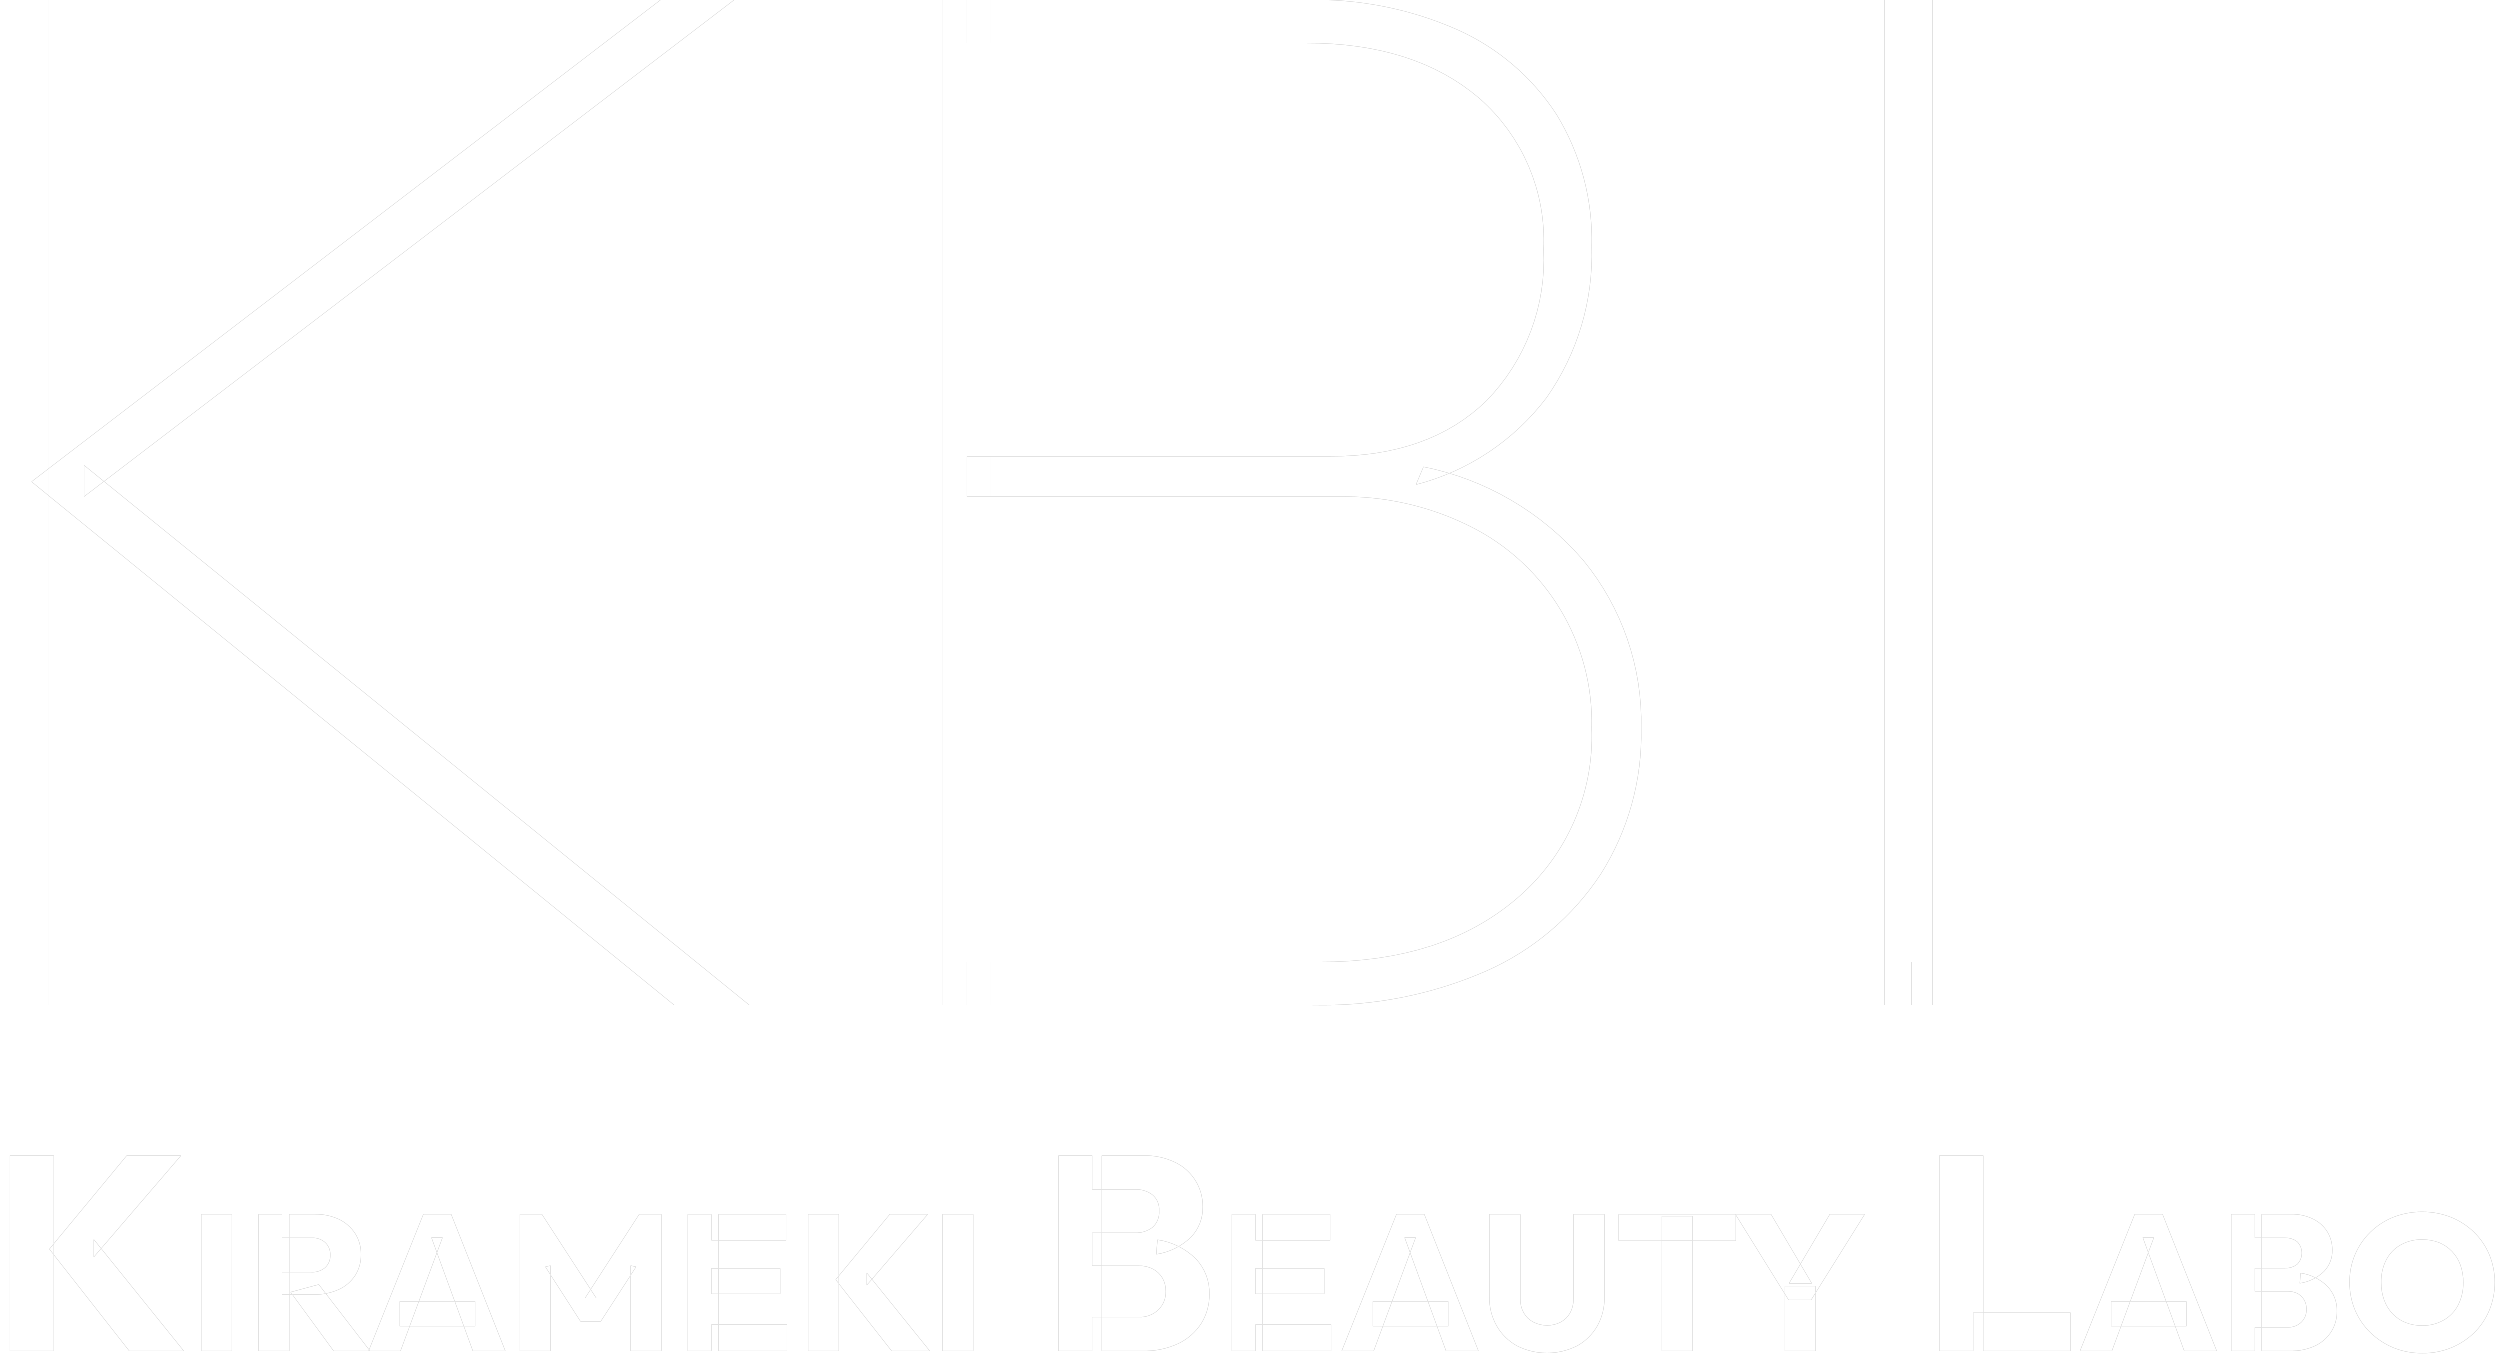
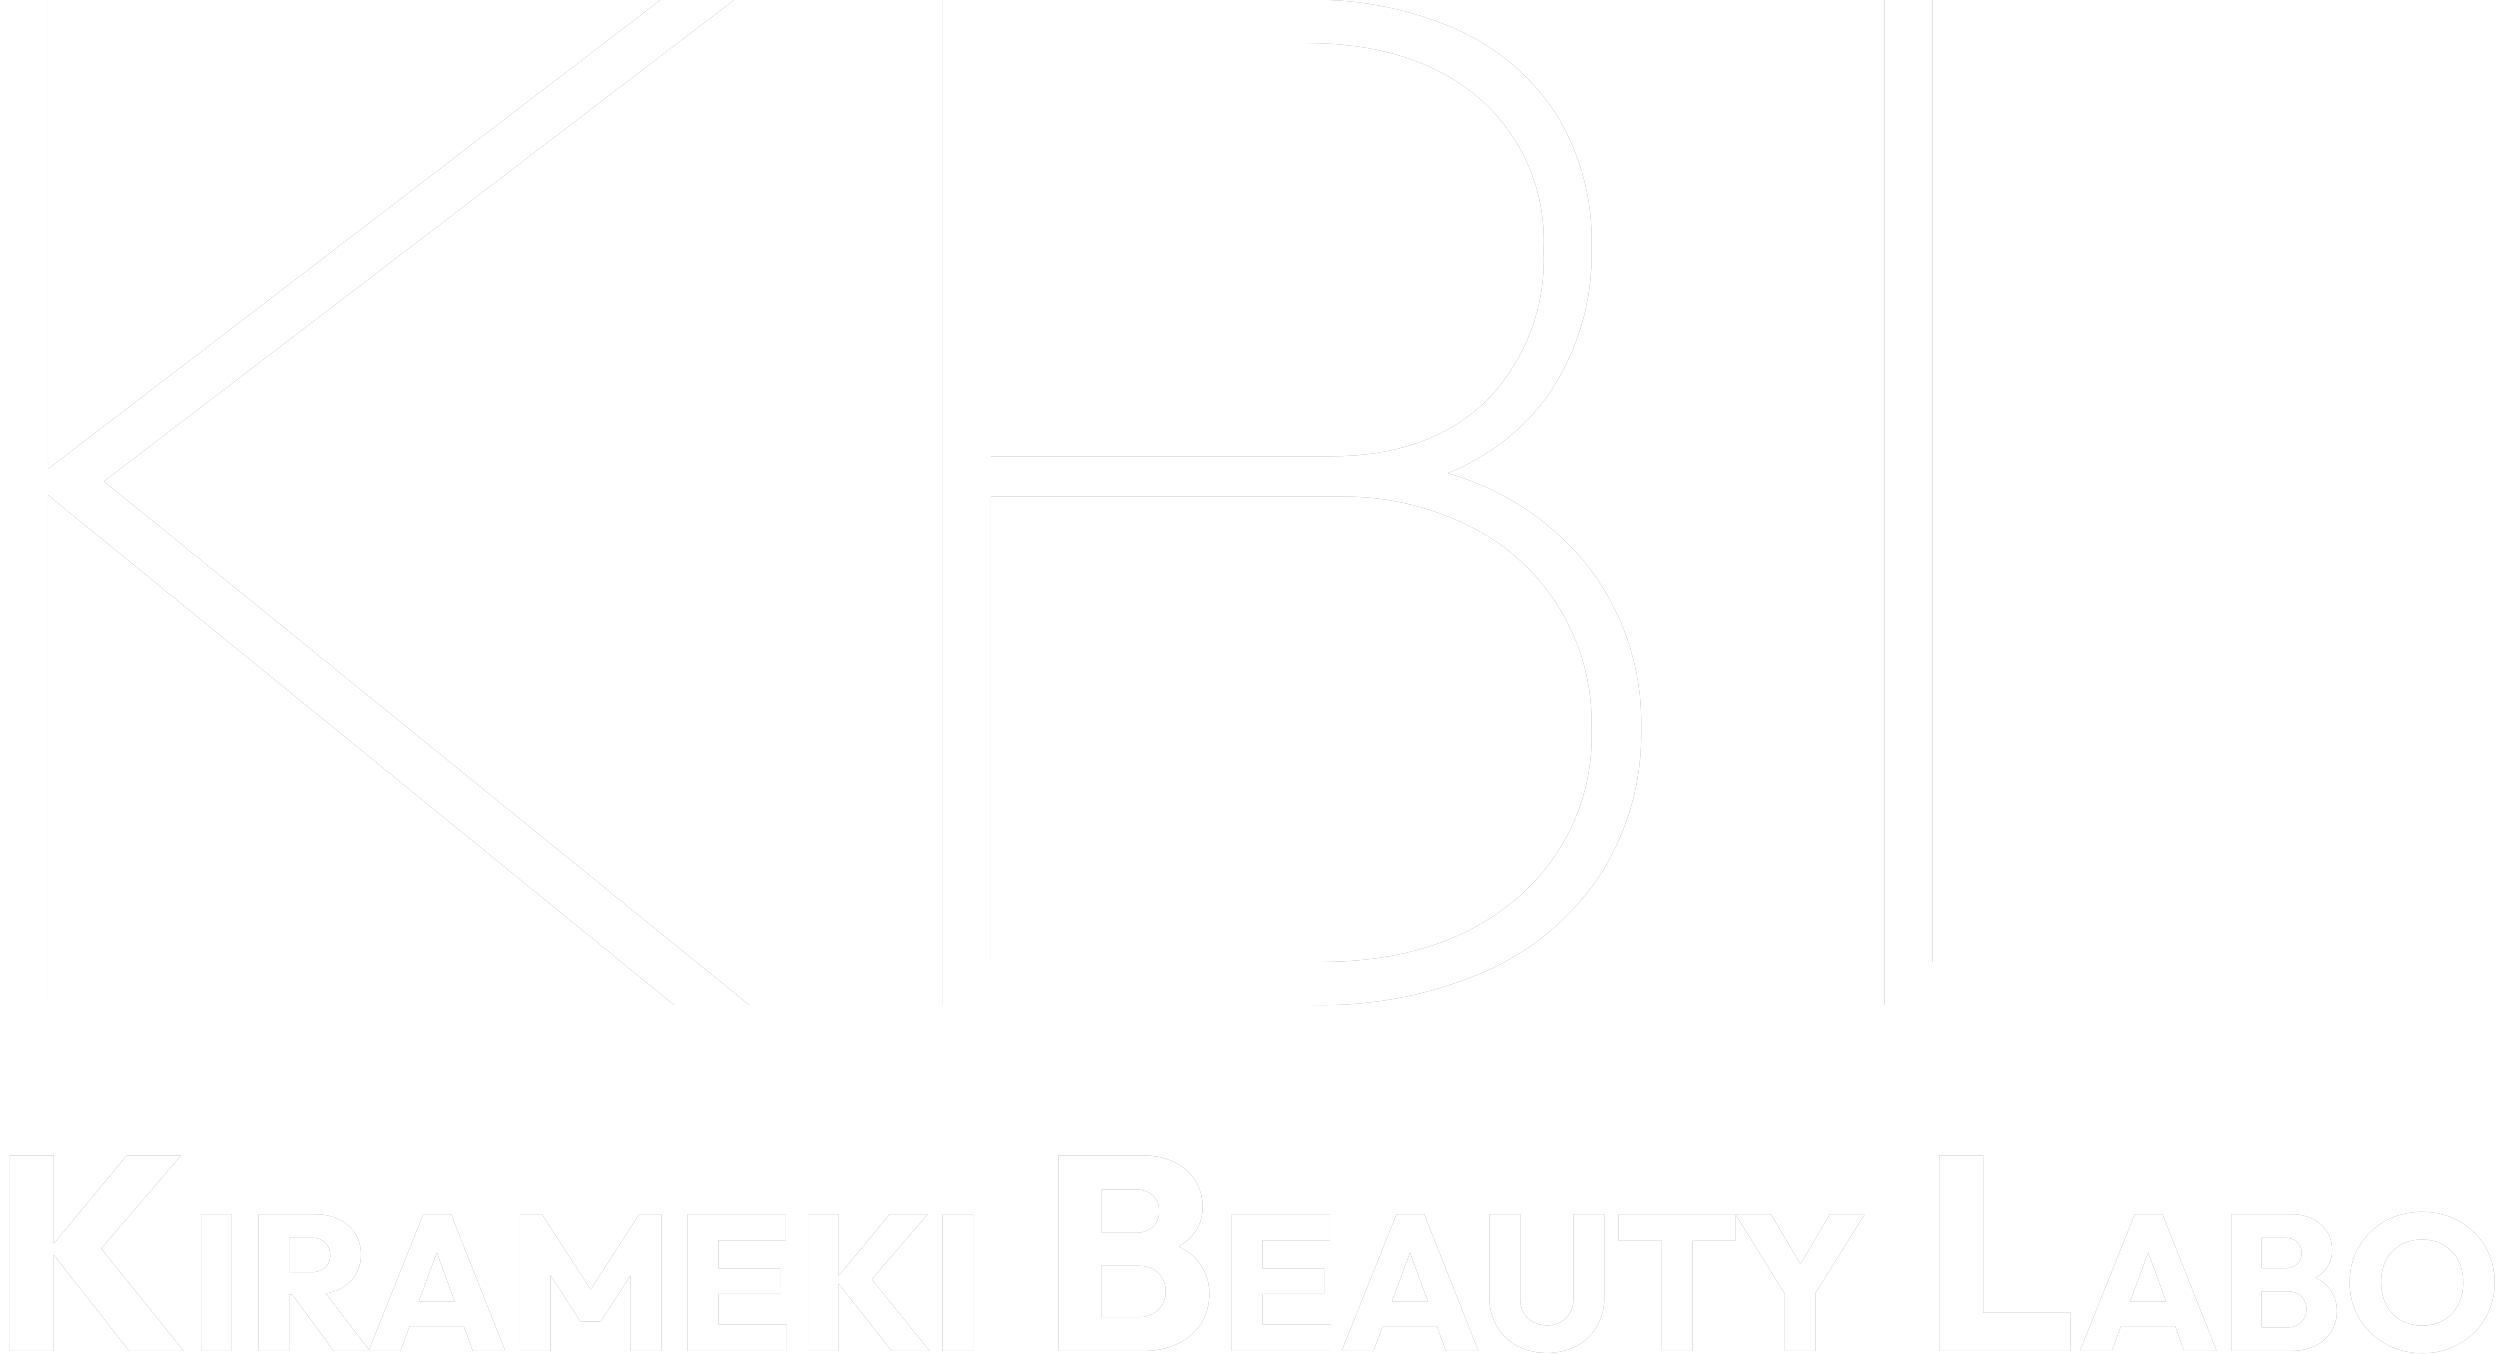
<svg xmlns="http://www.w3.org/2000/svg" width="144.125" height="78.03" viewBox="0 0 144.125 78.03">
  <defs>
    <style>
      .cls-1 {
        filter: url(#filter);
      }

      .cls-2 {
        fill: #333;
        fill-rule: evenodd;
      }
    </style>
    <filter id="filter" filterUnits="userSpaceOnUse">
      <feFlood result="flood" flood-color="#fff" />
      <feComposite result="composite" operator="in" in2="SourceGraphic" />
      <feBlend result="blend" in2="SourceGraphic" />
    </filter>
  </defs>
  <g id="footer_logo.svg" class="cls-1">
-     <path id="Kirameki_Beauty_Labo" data-name="Kirameki Beauty Labo" class="cls-2" d="M660.062,5217.82l-5.186-6.43v1.02l5.025-5.85h-3.125l-4.461,5.39,4.606,5.87h3.141Zm-7.489,0v-11.26h-2.529v11.26h2.529Zm10.267,0v-7.88h-1.77v7.88h1.77Zm4.724-3.25a3.35,3.35,0,0,0,1.432-.29,2.219,2.219,0,0,0,.947-0.81,2.181,2.181,0,0,0,.338-1.21,2.2,2.2,0,0,0-.338-1.21,2.324,2.324,0,0,0-.936-0.82,3.188,3.188,0,0,0-1.387-.29h-1.894v1.36h1.691a1.089,1.089,0,0,1,.812.28,0.936,0.936,0,0,1,.282.7,0.948,0.948,0,0,1-.288.73,1.147,1.147,0,0,1-.817.27h-1.68v1.29h1.838Zm-1.421,3.25v-7.88h-1.77v7.88h1.77Zm4.657,0-2.954-3.83-1.624.44,2.48,3.39h2.1Zm1.758,0,2.424-6.54h-0.643l2.39,6.54H678.6l-3.123-7.88h-1.6l-3.157,7.88h1.838Zm4.3-1.43v-1.43h-4.341v1.43h4.341Zm4.351,1.43v-4.92l-0.3.07,2.029,3.15H684.1l2.041-3.15-0.316-.07v4.92h1.77v-7.88h-1.274l-3.122,4.83h0.642l-3.134-4.83h-1.263v7.88h1.759Zm9.684,0v-7.88h-1.77v7.88h1.77Zm3.946,0v-1.52h-4.363v1.52h4.363Zm-0.394-3.29v-1.47h-3.969v1.47h3.969Zm0.338-3.09v-1.5h-4.307v1.5h4.307Zm8.286,6.38-3.63-4.5v0.71l3.517-4.09h-2.187l-3.123,3.77,3.225,4.11h2.2Zm-5.242,0v-7.88h-1.77v7.88h1.77Zm7.745,0v-7.88H703.8v7.88h1.77Zm9.769,0a4.552,4.552,0,0,0,2.07-.43,3.226,3.226,0,0,0,1.32-1.17,3.12,3.12,0,0,0,.459-1.67,2.852,2.852,0,0,0-.781-2.04,3.966,3.966,0,0,0-2.214-1.1l-0.065.84a3.663,3.663,0,0,0,2-.99,2.44,2.44,0,0,0,.677-1.75,2.806,2.806,0,0,0-1.57-2.55,3.94,3.94,0,0,0-1.861-.4h-2.947v1.95h2.464a1.555,1.555,0,0,1,1.015.31,1.1,1.1,0,0,1,.386.93,1.157,1.157,0,0,1-.386.95,1.555,1.555,0,0,1-1.015.31h-2.464v1.9H715.1a1.7,1.7,0,0,1,.845.19,1.407,1.407,0,0,1,.54.52,1.539,1.539,0,0,1,.193.77,1.428,1.428,0,0,1-.419,1.05,1.531,1.531,0,0,1-1.159.43h-2.674v1.95h2.915Zm-2.351,0v-11.26h-2.5v11.26h2.5Zm9.268,0v-7.88h-1.77v7.88h1.77Zm3.946,0v-1.52h-4.363v1.52H726.2Zm-0.394-3.29v-1.47h-3.969v1.47h3.969Zm0.338-3.09v-1.5h-4.307v1.5h4.307Zm2.514,6.38,2.424-6.54h-0.643l2.39,6.54H734.7l-3.123-7.88h-1.6l-3.157,7.88h1.838Zm4.295-1.43v-1.43h-4.34v1.43h4.34Zm7.43,1.14a3.042,3.042,0,0,0,1.161-1.14,3.269,3.269,0,0,0,.417-1.66v-4.79H740.18v4.89a1.6,1.6,0,0,1-.2.81,1.378,1.378,0,0,1-.535.52,1.661,1.661,0,0,1-.789.19,1.716,1.716,0,0,1-.784-0.19,1.344,1.344,0,0,1-.558-0.53,1.571,1.571,0,0,1-.2-0.81v-4.88h-1.781v4.78a3.233,3.233,0,0,0,.423,1.66,3.027,3.027,0,0,0,1.172,1.15A3.846,3.846,0,0,0,740.383,5217.53Zm6.662,0.29v-7.77h-1.77v7.77h1.77Zm2.492-6.35v-1.53h-6.753v1.53h6.753Zm4.34,3.41,3.089-4.94H754.96l-2.357,3.99h1.319l-2.356-3.99h-2.052l3.067,4.94h1.3Zm0.26,2.94v-3.74h-1.77v3.74h1.77Zm9.66,0v-11.26h-2.529v11.26H763.8Zm5.04,0v-2.2h-5.62v2.2h5.62Zm2.378,0,2.423-6.54H773l2.39,6.54h1.871l-3.122-7.88h-1.6l-3.157,7.88h1.838Zm4.295-1.43v-1.43h-4.34v1.43h4.34Zm5.986,1.43a3.223,3.223,0,0,0,1.449-.3,2.258,2.258,0,0,0,.924-0.82,2.191,2.191,0,0,0,.322-1.17,2.02,2.02,0,0,0-.547-1.43,2.77,2.77,0,0,0-1.55-.77l-0.045.59a2.5,2.5,0,0,0,1.4-.69,1.712,1.712,0,0,0,.473-1.23,2,2,0,0,0-.282-1.04,1.969,1.969,0,0,0-.817-0.74,2.741,2.741,0,0,0-1.3-.28h-2.063v1.36h1.725a1.073,1.073,0,0,1,.71.22,0.927,0.927,0,0,1,0,1.31,1.073,1.073,0,0,1-.71.22h-1.725v1.33h1.871a1.324,1.324,0,0,1,.592.13,1.018,1.018,0,0,1,.378.37,1.082,1.082,0,0,1,.135.54,1.025,1.025,0,0,1-.293.74,1.084,1.084,0,0,1-.812.3h-1.871v1.36h2.04Zm-1.646,0v-7.88H778.1v7.88h1.747Zm10.919-.18a4.255,4.255,0,0,0,1.325-.86,3.973,3.973,0,0,0,.879-1.3,4.234,4.234,0,0,0,0-3.21,3.928,3.928,0,0,0-.885-1.3,4.15,4.15,0,0,0-1.33-.86,4.586,4.586,0,0,0-3.315,0,4.07,4.07,0,0,0-1.324.86,3.976,3.976,0,0,0-1.2,2.9,4.078,4.078,0,0,0,.315,1.6,3.972,3.972,0,0,0,.891,1.3,4.226,4.226,0,0,0,1.336.87,4.3,4.3,0,0,0,1.663.31A4.241,4.241,0,0,0,790.769,5217.64Zm-2.632-1.46a2.1,2.1,0,0,1-.75-0.51,2.247,2.247,0,0,1-.479-0.79,2.861,2.861,0,0,1-.169-1.01,2.729,2.729,0,0,1,.293-1.3,2.069,2.069,0,0,1,.828-0.86,2.411,2.411,0,0,1,1.246-.31,2.693,2.693,0,0,1,.964.17,2.2,2.2,0,0,1,1.235,1.29,2.884,2.884,0,0,1,.169,1.01,2.8,2.8,0,0,1-.293,1.3,2.1,2.1,0,0,1-.829.87,2.413,2.413,0,0,1-1.246.32A2.533,2.533,0,0,1,788.137,5216.18Z" transform="translate(-649.469 -5139.94)" />
-     <path id="KBL" class="cls-2" d="M692.663,5197.88l-38.349-31.12v1.81l37.484-28.64h-4.242l-36.271,27.78,37.05,30.17h4.328Zm-40.426,0v-57.95h-2.77v57.95h2.77Zm72.889,0a23.555,23.555,0,0,0,10.041-1.97,15.3,15.3,0,0,0,6.579-5.57,15.081,15.081,0,0,0,2.338-8.4,14.731,14.731,0,0,0-3.333-9.69,16.419,16.419,0,0,0-9.219-5.4l-0.433,1.03a13.761,13.761,0,0,0,7.531-5.02,14.349,14.349,0,0,0,2.6-8.7,13.861,13.861,0,0,0-2.034-7.63,13.258,13.258,0,0,0-5.714-4.88,20.326,20.326,0,0,0-8.7-1.72H705.215v2.49h19.564q6.232,0,9.955,3.17a10.884,10.884,0,0,1,3.723,8.74,11.636,11.636,0,0,1-3.29,8.71q-3.291,3.21-9,3.21H705.215v2.32H726.6a16.291,16.291,0,0,1,7.618,1.71,12.637,12.637,0,0,1,7.012,11.66,12.247,12.247,0,0,1-4.285,9.77q-4.285,3.69-11.384,3.69H705.215v2.48h19.911Zm-18.526,0v-57.95h-2.77v57.95h2.77Zm54.277,0v-57.95h-2.77v57.95h2.77Zm32.723,0v-2.48H759.666v2.48H793.6Z" transform="translate(-649.469 -5139.94)" />
+     <path id="Kirameki_Beauty_Labo" data-name="Kirameki Beauty Labo" class="cls-2" d="M792.973,5215.48a3.973,3.973,0,0,1-.879,1.3,4.2,4.2,0,0,1-2.965,1.17,4.3,4.3,0,0,1-1.663-.31,4.226,4.226,0,0,1-1.336-.87,3.972,3.972,0,0,1-.891-1.3,4.246,4.246,0,0,1,0-3.21,4.024,4.024,0,0,1,.88-1.29,4.07,4.07,0,0,1,1.324-.86,4.586,4.586,0,0,1,3.315,0,4.15,4.15,0,0,1,1.33.86,3.928,3.928,0,0,1,.885,1.3A4.234,4.234,0,0,1,792.973,5215.48Zm-1.668-2.62a2.2,2.2,0,0,0-1.235-1.29,2.693,2.693,0,0,0-.964-0.17,2.411,2.411,0,0,0-1.246.31,2.069,2.069,0,0,0-.828.86,2.729,2.729,0,0,0-.293,1.3,2.861,2.861,0,0,0,.169,1.01,2.247,2.247,0,0,0,.479.79,2.1,2.1,0,0,0,.75.51,2.533,2.533,0,0,0,.969.18,2.413,2.413,0,0,0,1.246-.32,2.1,2.1,0,0,0,.829-0.87,2.8,2.8,0,0,0,.293-1.3A2.884,2.884,0,0,0,791.305,5212.86Zm-7.114,2.67a2.191,2.191,0,0,1-.322,1.17,2.258,2.258,0,0,1-.924.82,3.223,3.223,0,0,1-1.449.3H778.1v-7.88h3.416a2.741,2.741,0,0,1,1.3.28,1.969,1.969,0,0,1,.817.74,2,2,0,0,1,.282,1.04,1.712,1.712,0,0,1-.473,1.23,1.773,1.773,0,0,1-.5.37,2.353,2.353,0,0,1,.7.5A2.02,2.02,0,0,1,784.191,5215.53Zm-2.3-4.01a1.073,1.073,0,0,0-.71-0.22H779.85v1.75h1.331a1.073,1.073,0,0,0,.71-0.22A0.927,0.927,0,0,0,781.891,5211.52Zm0.406,3.36a1.018,1.018,0,0,0-.378-0.37,1.324,1.324,0,0,0-.592-0.13H779.85v2.08h1.477a1.084,1.084,0,0,0,.812-0.3,1.025,1.025,0,0,0,.293-0.74A1.082,1.082,0,0,0,782.3,5214.88Zm-7.433,1.51h-3.12l-0.529,1.43h-1.838l3.157-7.88h1.6l3.122,7.88h-1.871Zm-1.549-4.24-1.041,2.81h2.068Zm-10.1,5.67h-1.949v-11.26H763.8v9.06h5.04v2.2h-5.62Zm-9.08,0h-1.77v-3.28l-2.83-4.57v1.5h-2.492v6.35h-1.77v-6.35h-2.491v-1.53h8.782l1.7,2.88,1.7-2.88h2.006l-2.829,4.53v3.35Zm-13.754-.29a3.846,3.846,0,0,1-3.456,0,3.027,3.027,0,0,1-1.172-1.15,3.233,3.233,0,0,1-.423-1.66v-4.78h1.781v4.88a1.571,1.571,0,0,0,.2.81,1.344,1.344,0,0,0,.558.53,1.716,1.716,0,0,0,.784.19,1.661,1.661,0,0,0,.789-0.19,1.378,1.378,0,0,0,.535-0.52,1.6,1.6,0,0,0,.2-0.81v-4.89h1.781v4.79a3.269,3.269,0,0,1-.417,1.66A3.042,3.042,0,0,1,740.383,5217.53Zm-8.076-1.14h-3.12l-0.529,1.43H726.82l3.157-7.88h1.6l3.123,7.88h-1.872Zm-1.549-4.24-1.041,2.81h2.068Zm-8.921,5.67h-1.353v-7.88h5.66v1.5h-3.89v1.62h3.552v1.47h-3.552v1.77H726.2v1.52h-4.363Zm-2.651-3.27a3.12,3.12,0,0,1-.459,1.67,3.226,3.226,0,0,1-1.32,1.17,4.552,4.552,0,0,1-2.07.43h-4.848v-11.26h4.88a3.94,3.94,0,0,1,1.861.4,2.806,2.806,0,0,1,1.57,2.55,2.44,2.44,0,0,1-.677,1.75,2.735,2.735,0,0,1-.706.54,3.314,3.314,0,0,1,.988.71A2.852,2.852,0,0,1,719.186,5214.55Zm-3.285-5.73a1.555,1.555,0,0,0-1.015-.31h-1.9v2.5h1.9a1.555,1.555,0,0,0,1.015-.31,1.157,1.157,0,0,0,.386-0.95A1.1,1.1,0,0,0,715.9,5208.82Zm0.58,4.8a1.407,1.407,0,0,0-.54-0.52,1.7,1.7,0,0,0-.845-0.19h-2.11v2.96h2.11a1.531,1.531,0,0,0,1.159-.43,1.428,1.428,0,0,0,.419-1.05A1.539,1.539,0,0,0,716.481,5213.62Zm-12.683-3.68h1.77v7.88H703.8v-7.88Zm-2.931,7.88-3.044-3.88v3.88h-1.77v-7.88h1.77v3.55l2.942-3.55h2.187l-3.22,3.75,3.333,4.13h-2.2Zm-10.395,0h-1.353v-7.88h5.66v1.5h-3.89v1.62h3.552v1.47h-3.552v1.77h3.946v1.52h-4.363Zm-4.645-4.36-1.725,2.66H682.93l-1.725-2.67v4.37h-1.759v-7.88h1.263l2.812,4.34,2.8-4.34H687.6v7.88h-1.77v-4.36Zm-9.62,2.93h-3.119l-0.53,1.43H668.7l-2.374-3.25h-0.185v3.25h-1.77v-7.88h3.247a3.188,3.188,0,0,1,1.387.29,2.324,2.324,0,0,1,.936.82,2.2,2.2,0,0,1,.338,1.21,2.181,2.181,0,0,1-.338,1.21,2.219,2.219,0,0,1-.947.81,2.924,2.924,0,0,1-.749.23l2.5,3.24,3.129-7.81h1.6l3.123,7.88h-1.872Zm-7.7-4.11a0.936,0.936,0,0,0-.282-0.7,1.089,1.089,0,0,0-.812-0.28h-1.274v1.98h1.263a1.147,1.147,0,0,0,.817-0.27A0.948,0.948,0,0,0,668.511,5212.28Zm6.147-.13-1.041,2.81h2.068Zm-13.588-2.21h1.77v7.88h-1.77v-7.88Zm-4.149,7.88-4.348-5.54v5.54h-2.529v-11.26h2.529v5.08l4.2-5.08H659.9l-4.6,5.36,4.761,5.9h-3.141Z" transform="translate(-649.469 -5139.94)" />
+     <path id="KBL" class="cls-2" d="M793.6,5197.88H758.107v-57.95h2.77v55.47H793.6v2.48Zm-52.849-25.63a14.731,14.731,0,0,1,3.333,9.69,15.081,15.081,0,0,1-2.338,8.4,15.3,15.3,0,0,1-6.579,5.57,23.555,23.555,0,0,1-10.041,1.97h-21.3v-57.95h20.949a20.326,20.326,0,0,1,8.7,1.72,13.258,13.258,0,0,1,5.714,4.88,13.861,13.861,0,0,1,2.034,7.63,14.349,14.349,0,0,1-2.6,8.7,13.106,13.106,0,0,1-5.708,4.36A15.9,15.9,0,0,1,740.751,5172.25Zm-5.584-9.21a11.636,11.636,0,0,0,3.29-8.71,10.884,10.884,0,0,0-3.723-8.74q-3.723-3.165-9.955-3.17H706.6v23.83h19.564Q731.877,5166.25,735.167,5163.04Zm-8.57,5.53h-20v26.83h18.958q7.1,0,11.384-3.69a12.247,12.247,0,0,0,4.285-9.77,12.637,12.637,0,0,0-7.012-11.66A16.291,16.291,0,0,0,726.6,5168.57Zm-38.262,29.31-36.1-29.4v29.4h-2.77v-57.95h2.77v27.05l35.319-27.05H691.8l-36.341,27.76,37.206,30.19h-4.328Z" transform="translate(-649.469 -5139.94)" />
  </g>
</svg>
